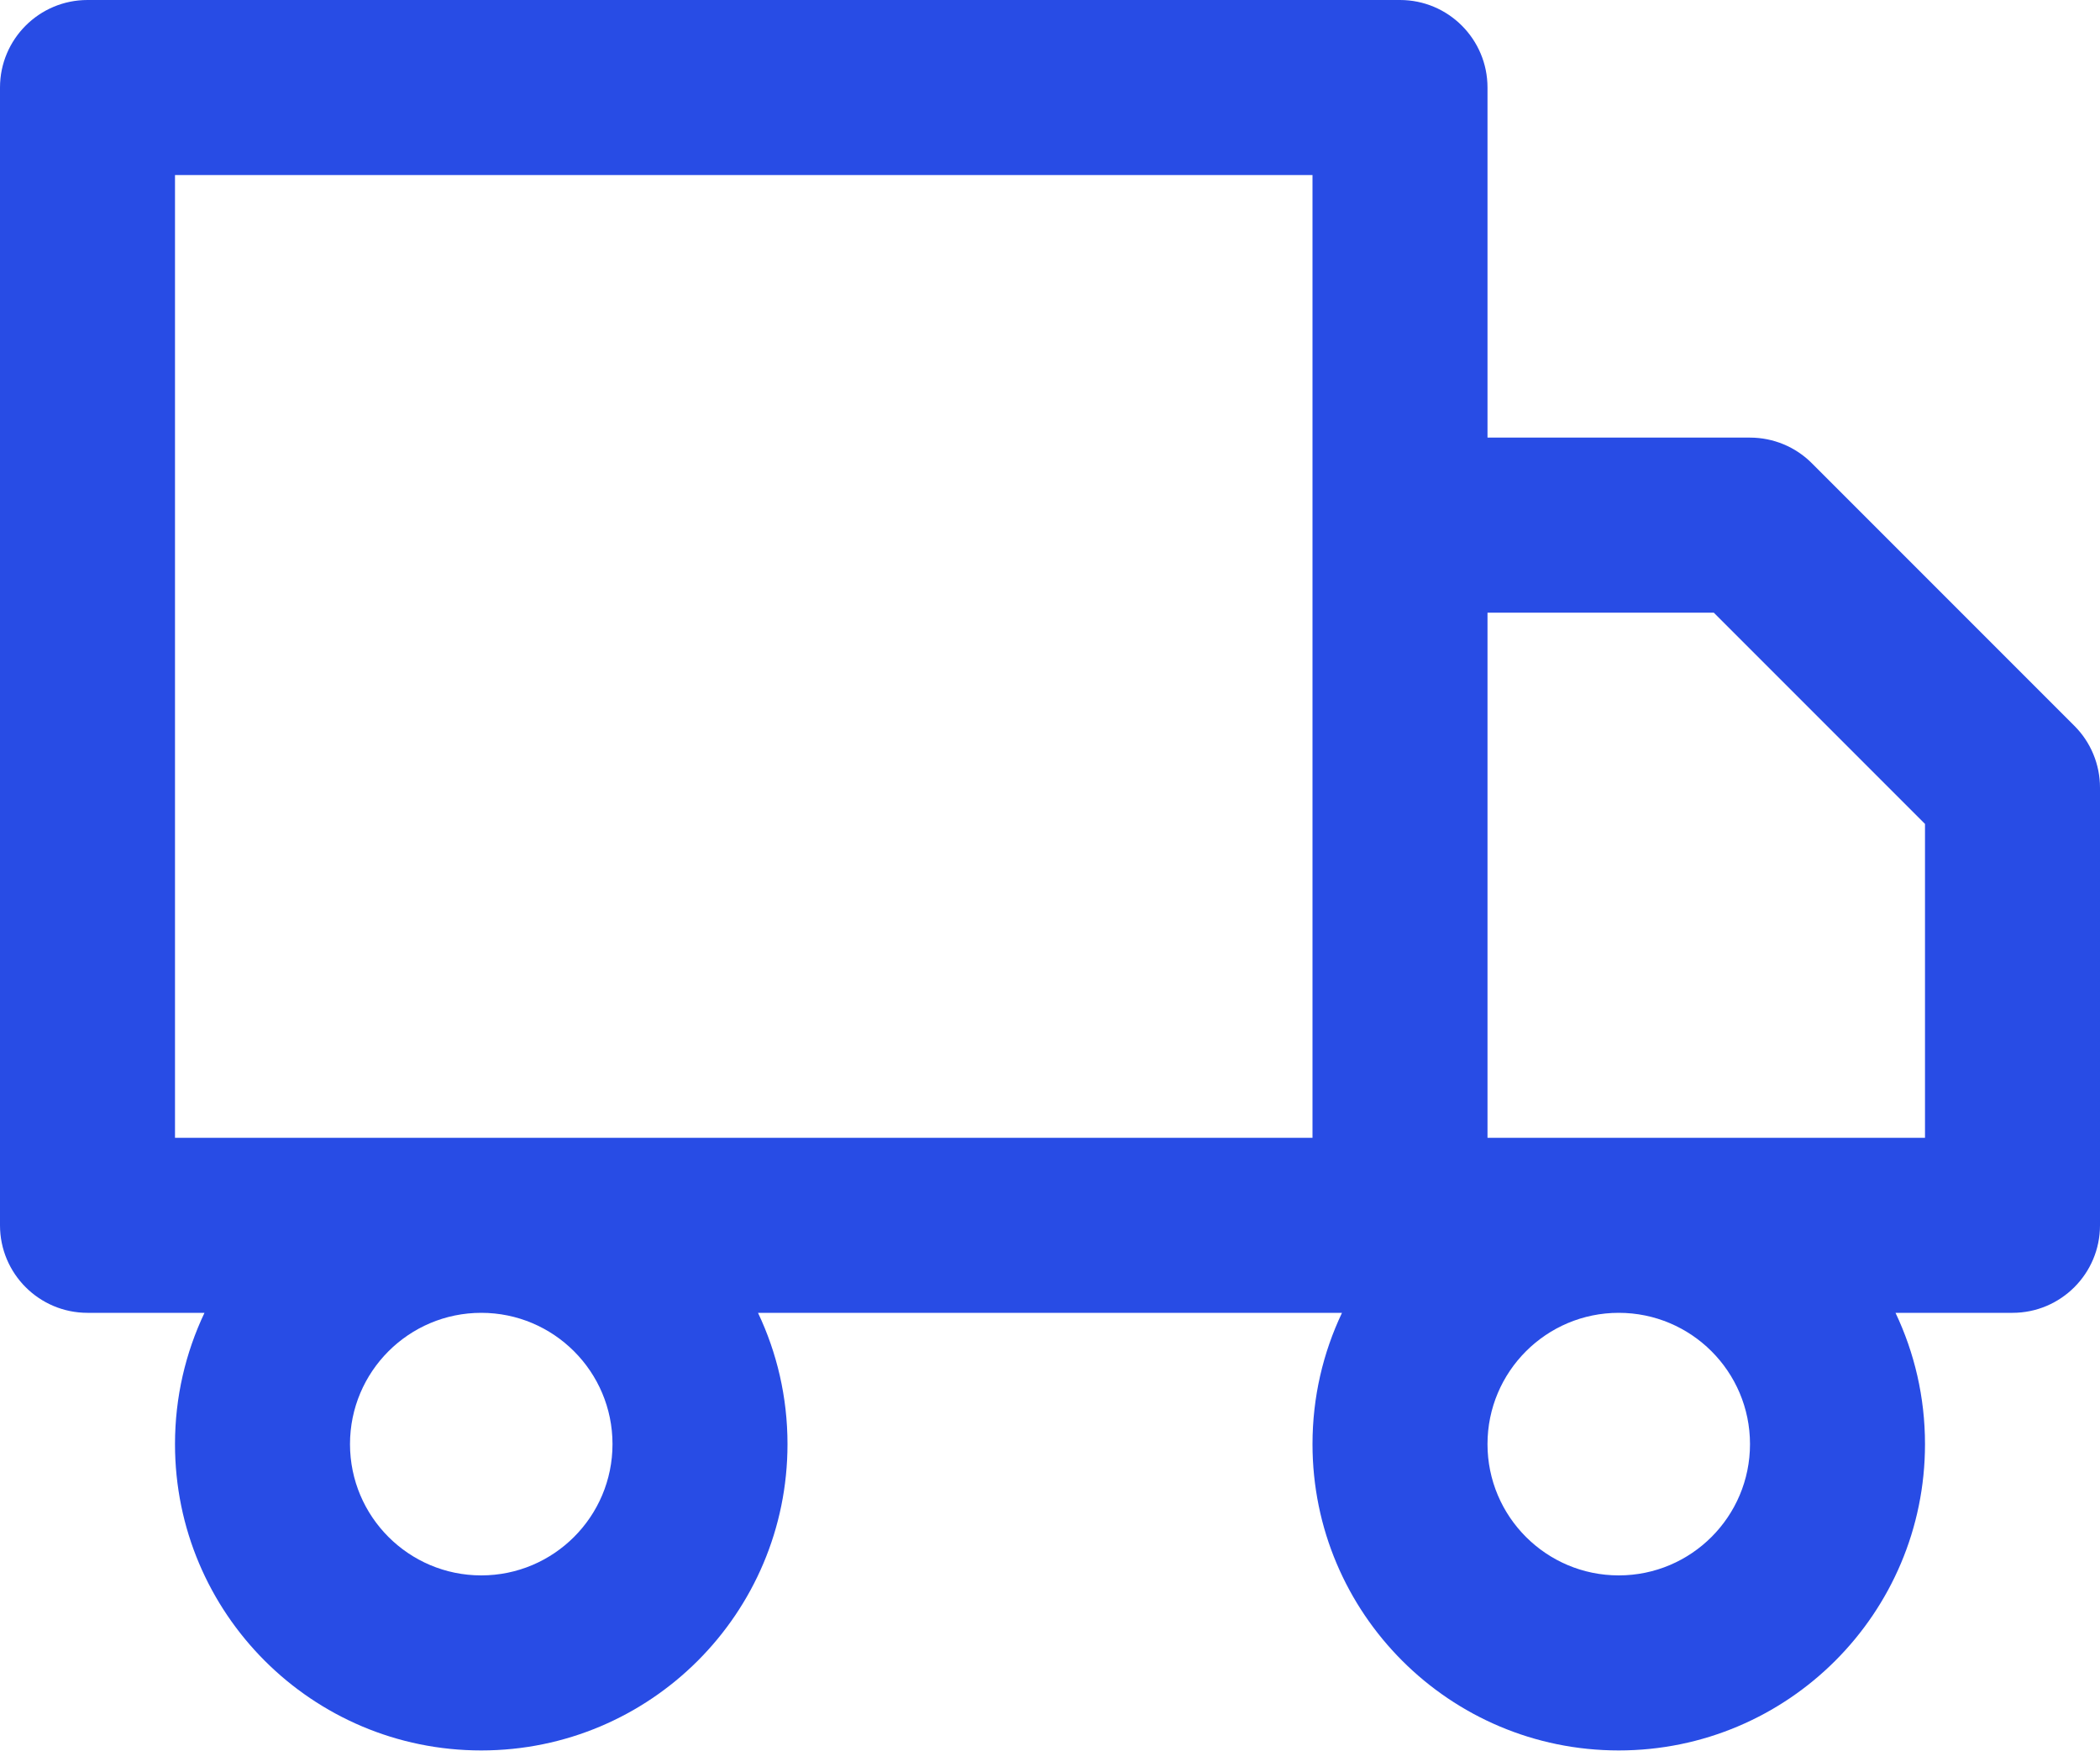
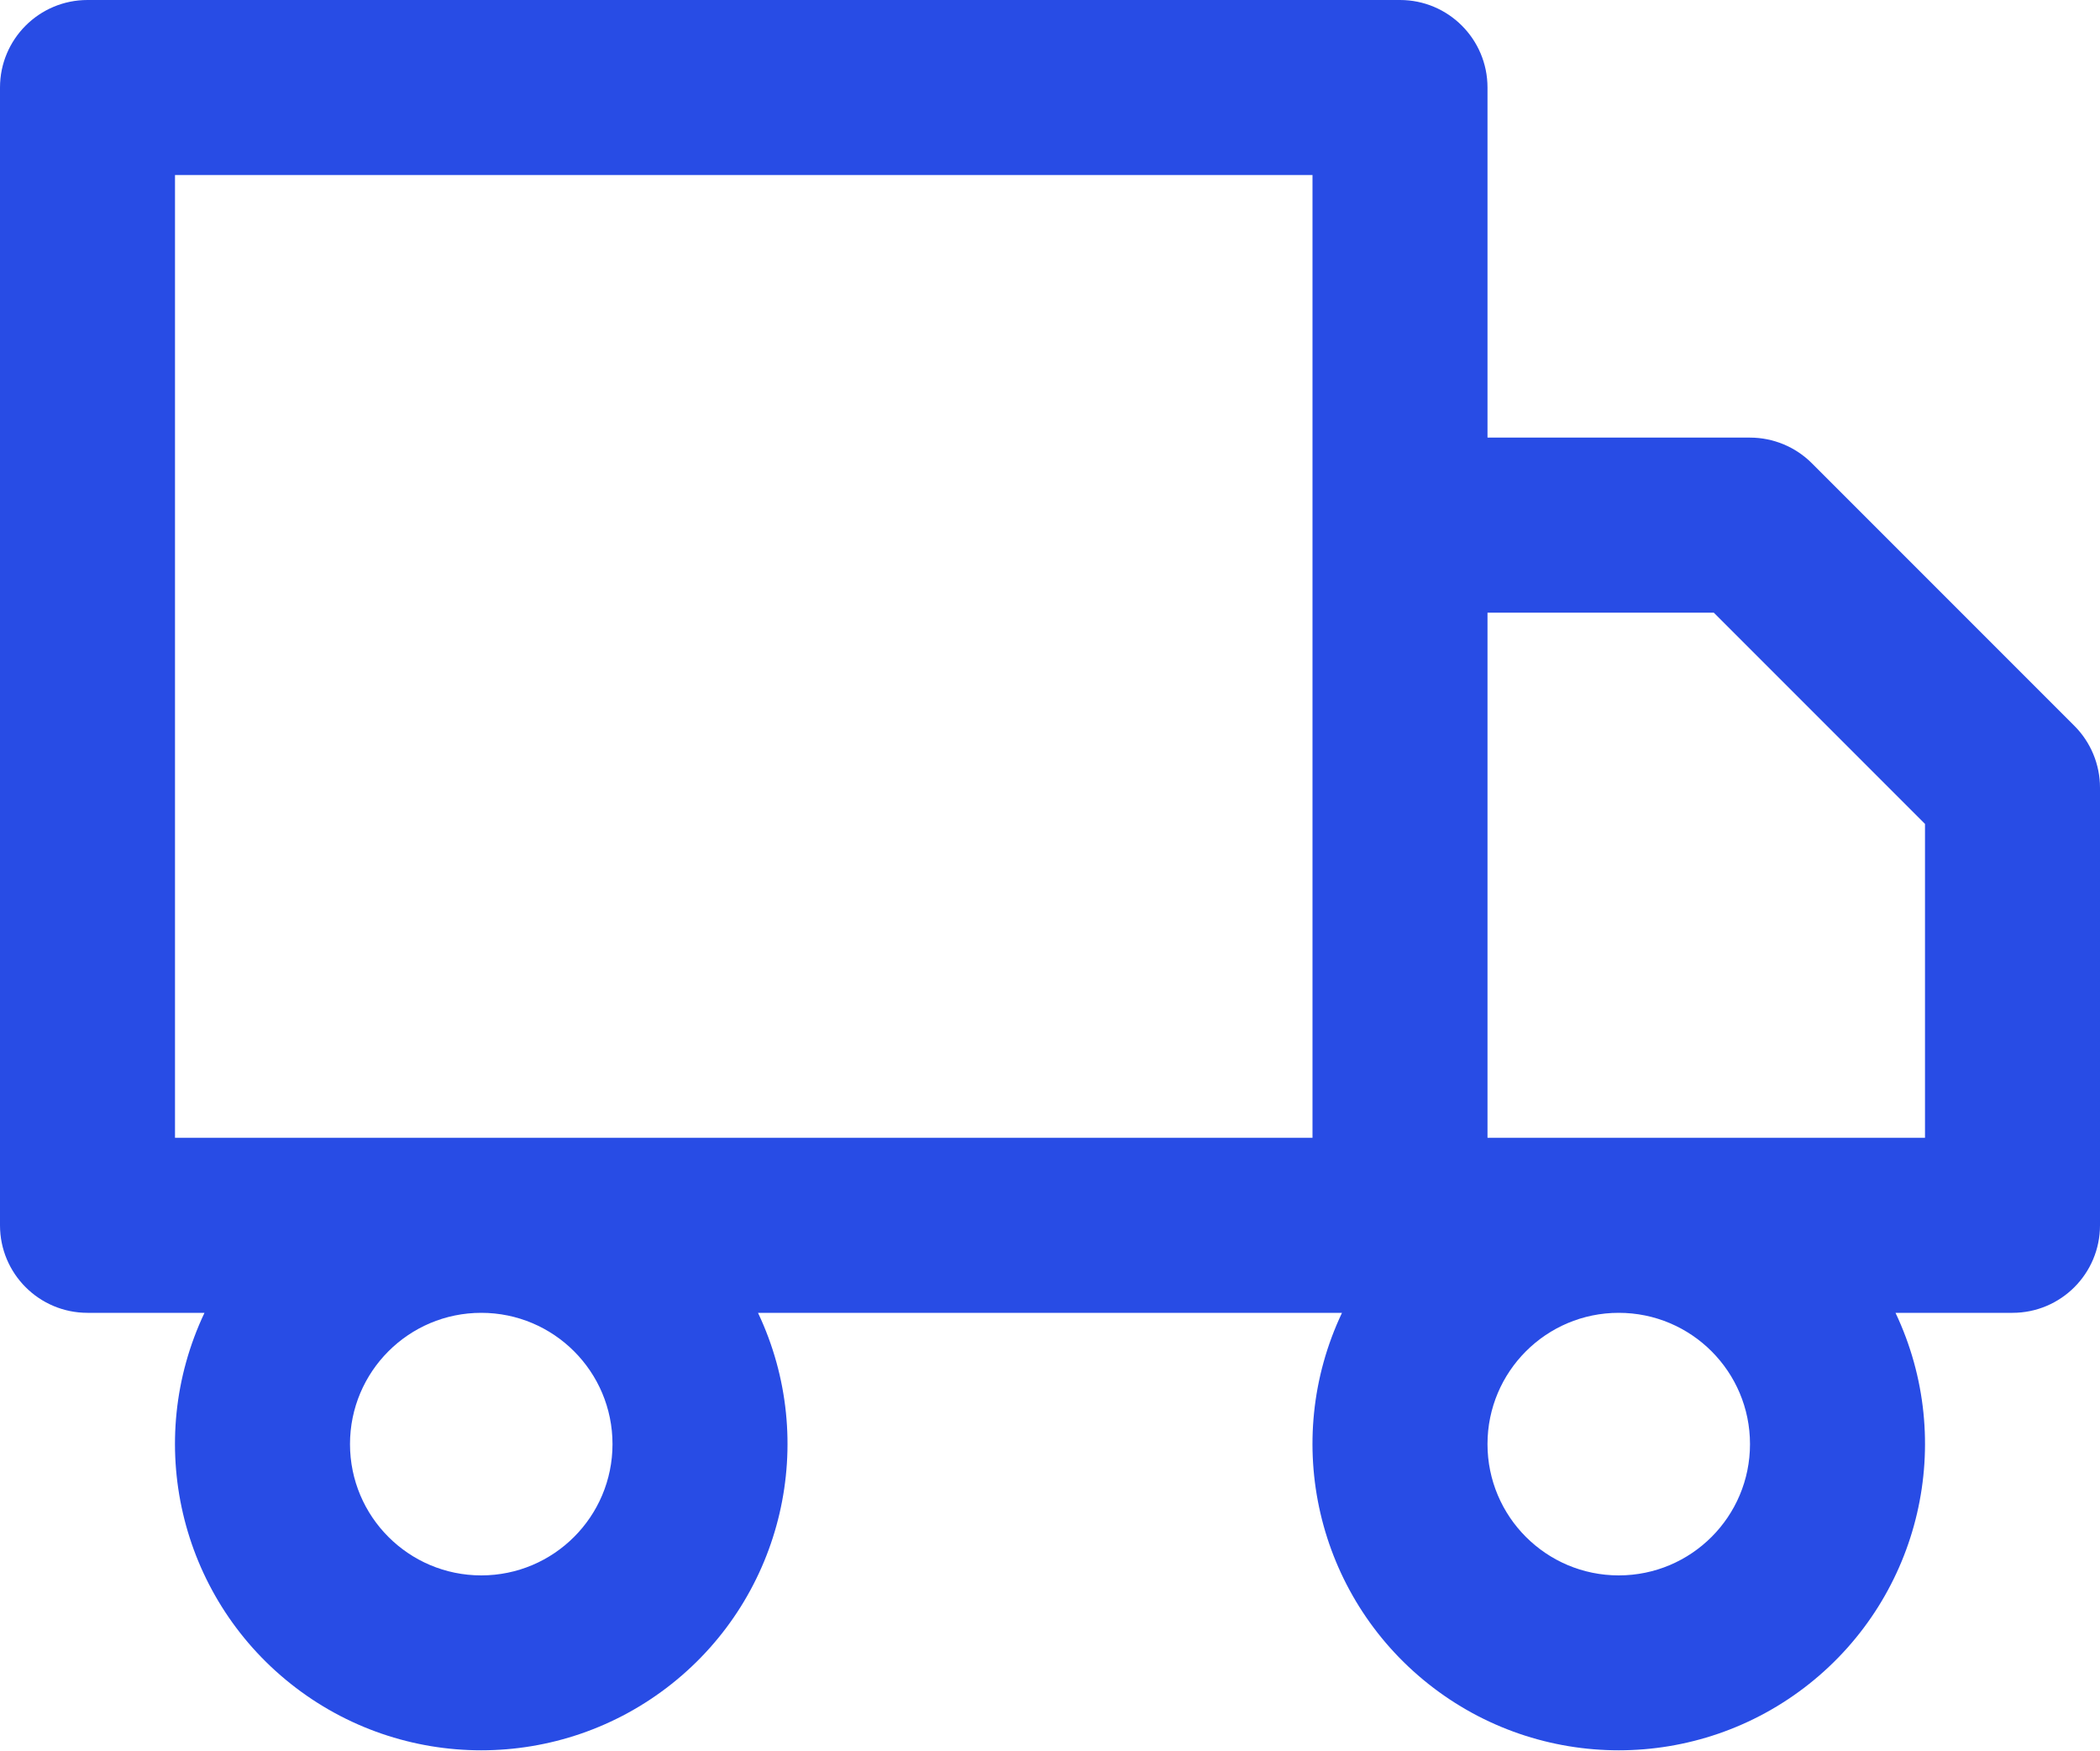
- <svg xmlns="http://www.w3.org/2000/svg" width="24" height="20" viewBox="0 0 24 20" fill="none">
-   <path fill-rule="evenodd" clip-rule="evenodd" d="M0 1C0 0.448 0.448 0 1 0H16C16.552 0 17 0.448 17 1V5H20C20.265 5 20.52 5.105 20.707 5.293L23.707 8.293C23.895 8.48 24 8.735 24 9V14C24 14.552 23.552 15 23 15H21.663C21.879 15.455 22 15.963 22 16.5C22 18.433 20.433 20 18.5 20C16.567 20 15 18.433 15 16.5C15 15.963 15.121 15.455 15.337 15H8.663C8.879 15.455 9 15.963 9 16.5C9 18.433 7.433 20 5.5 20C3.567 20 2 18.433 2 16.5C2 15.963 2.121 15.455 2.337 15H1C0.448 15 0 14.552 0 14V1ZM15 13V2H2V13H15ZM17 13V7H19.586L22 9.414V13H17ZM5.5 15C4.672 15 4 15.672 4 16.5C4 17.328 4.672 18 5.5 18C6.328 18 7 17.328 7 16.5C7 15.672 6.328 15 5.5 15ZM18.5 15C17.672 15 17 15.672 17 16.5C17 17.328 17.672 18 18.5 18C19.328 18 20 17.328 20 16.5C20 15.672 19.328 15 18.5 15Z" fill="#284CE5" />
+ <svg xmlns="http://www.w3.org/2000/svg" width="24" height="20" fill="none">
+   <path fill="#284CE5" fill-rule="evenodd" d="M0 1a1 1 0 0 1 1-1h15a1 1 0 0 1 1 1v4h3a1 1 0 0 1 .707.293l3 3A1 1 0 0 1 24 9v5a1 1 0 0 1-1 1h-1.337a3.5 3.5 0 1 1-6.326 0H8.663a3.5 3.5 0 1 1-6.326 0H1a1 1 0 0 1-1-1zm15 12V2H2v11zm2 0V7h2.586L22 9.414V13zM5.5 15a1.5 1.5 0 1 0 0 3 1.5 1.5 0 0 0 0-3m13 0a1.5 1.5 0 1 0 0 3 1.5 1.5 0 0 0 0-3" clip-rule="evenodd" />
</svg>
